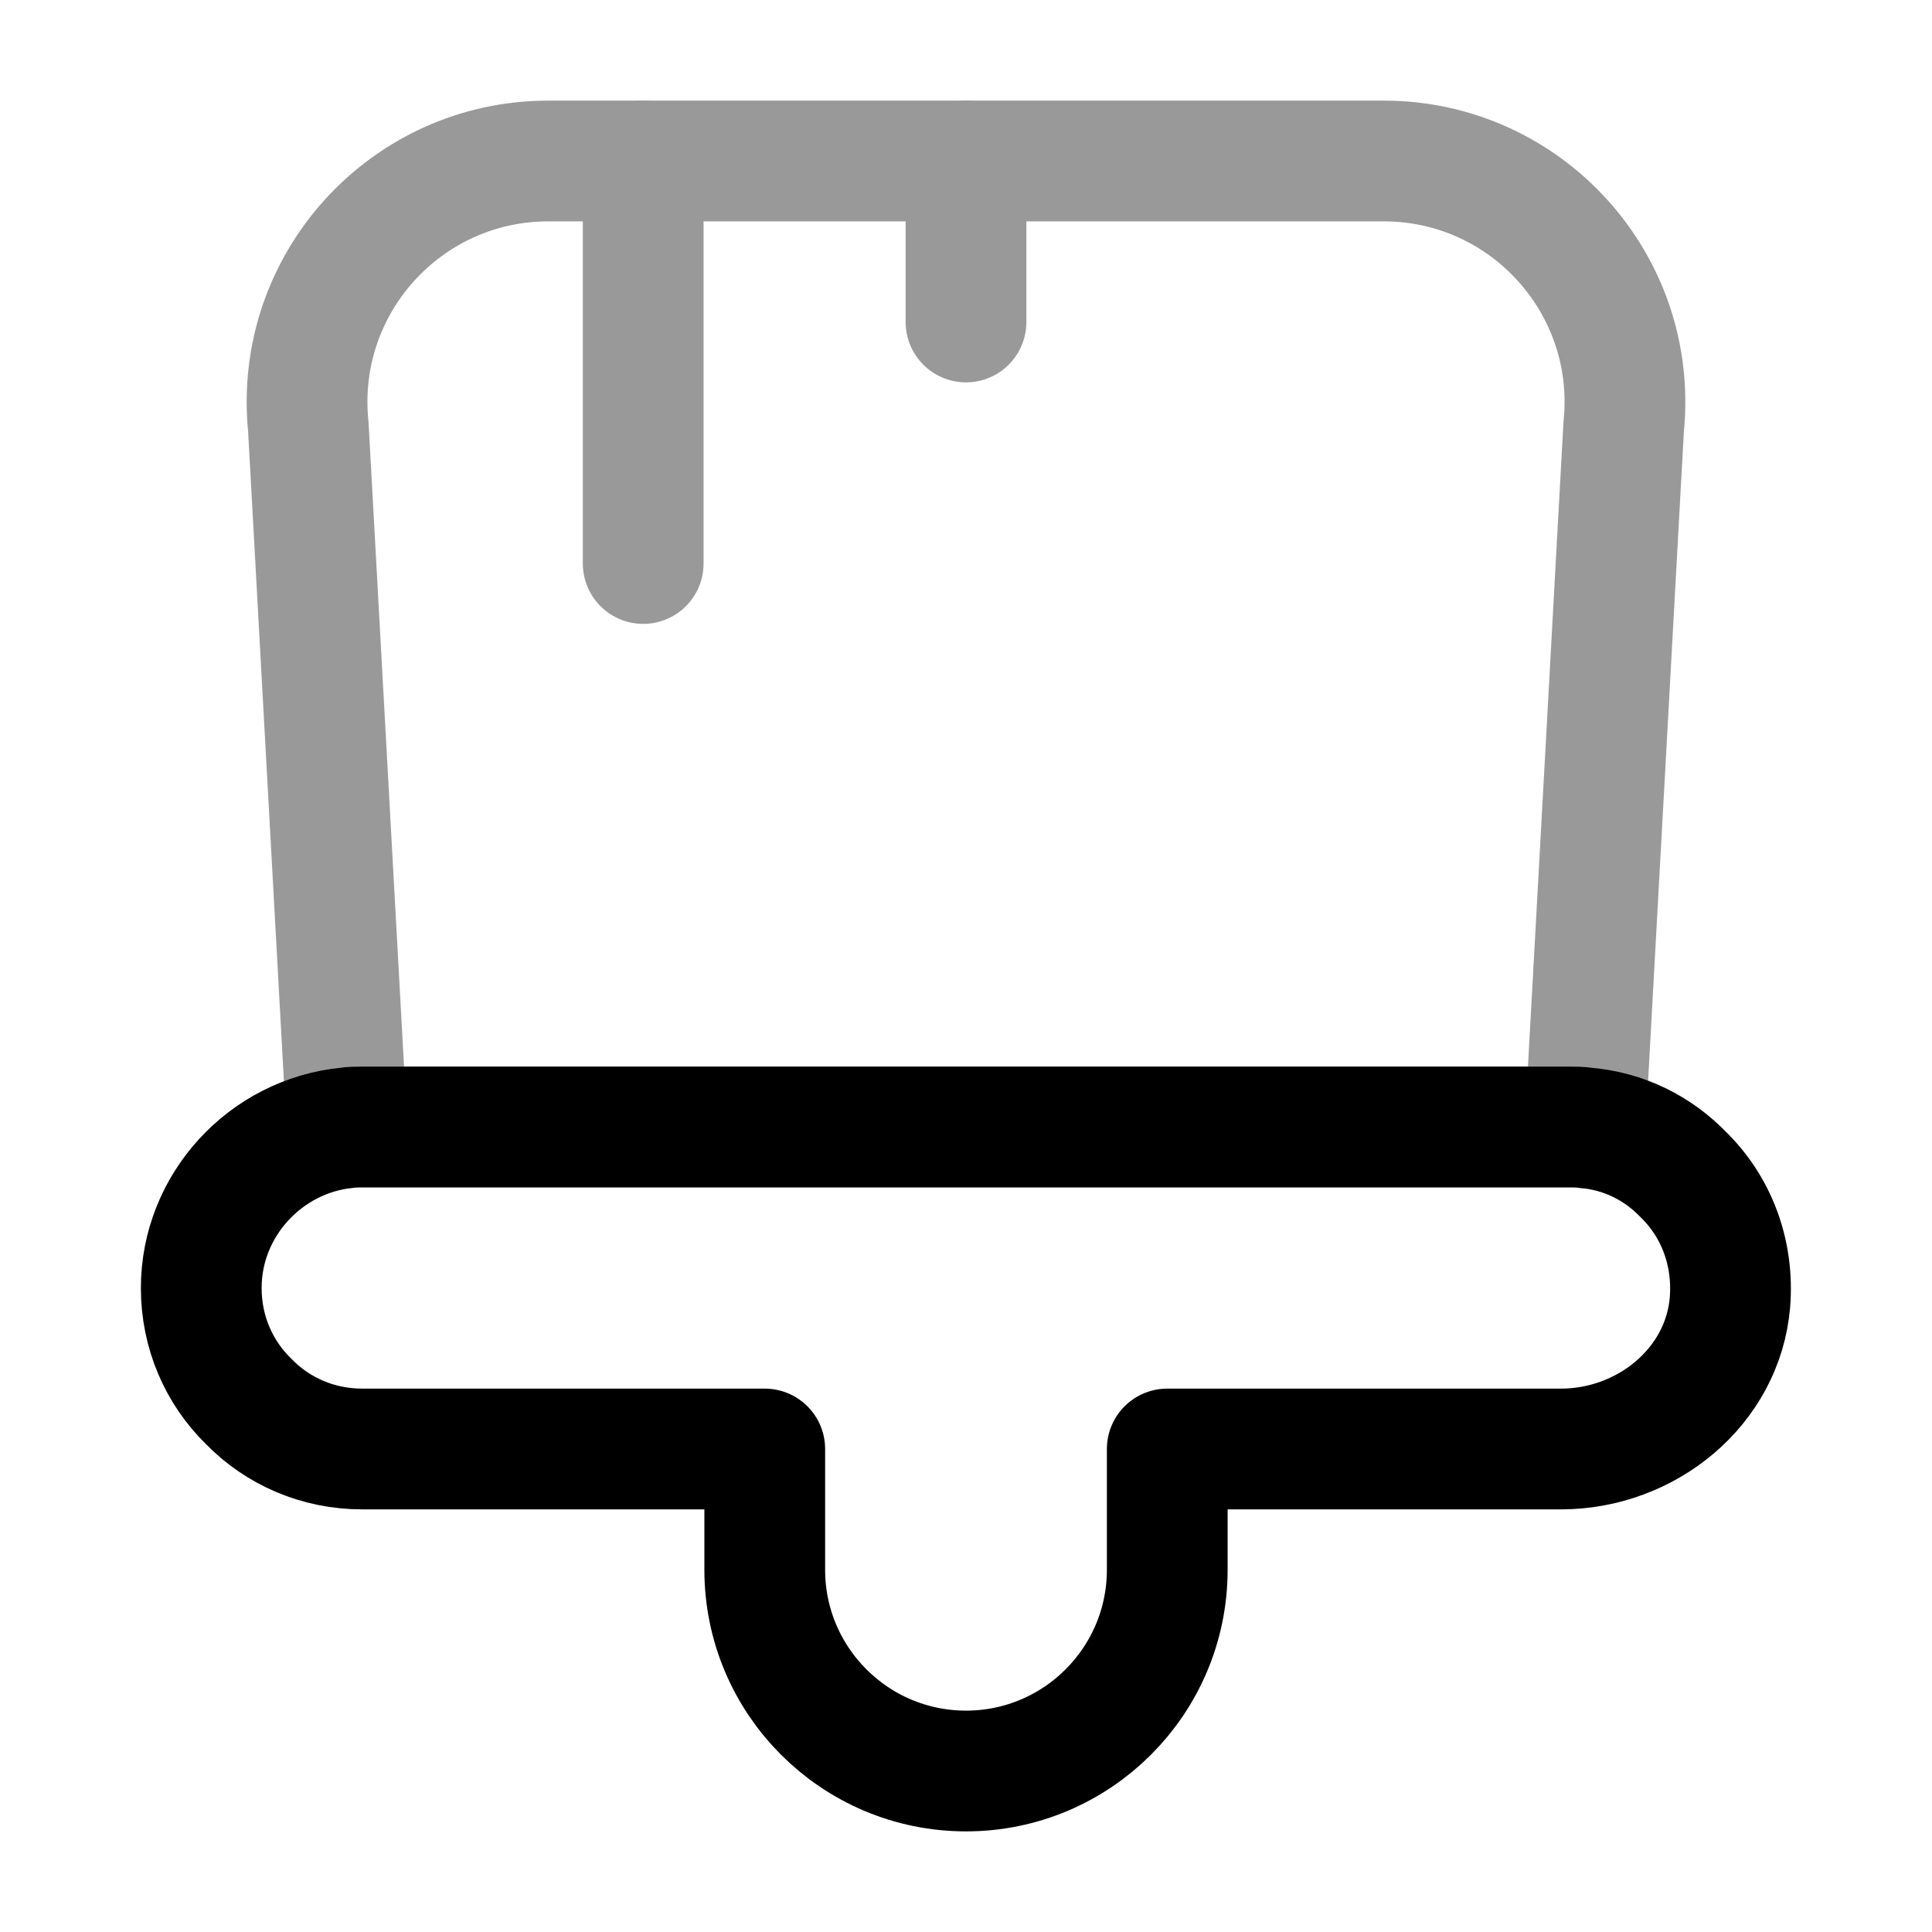
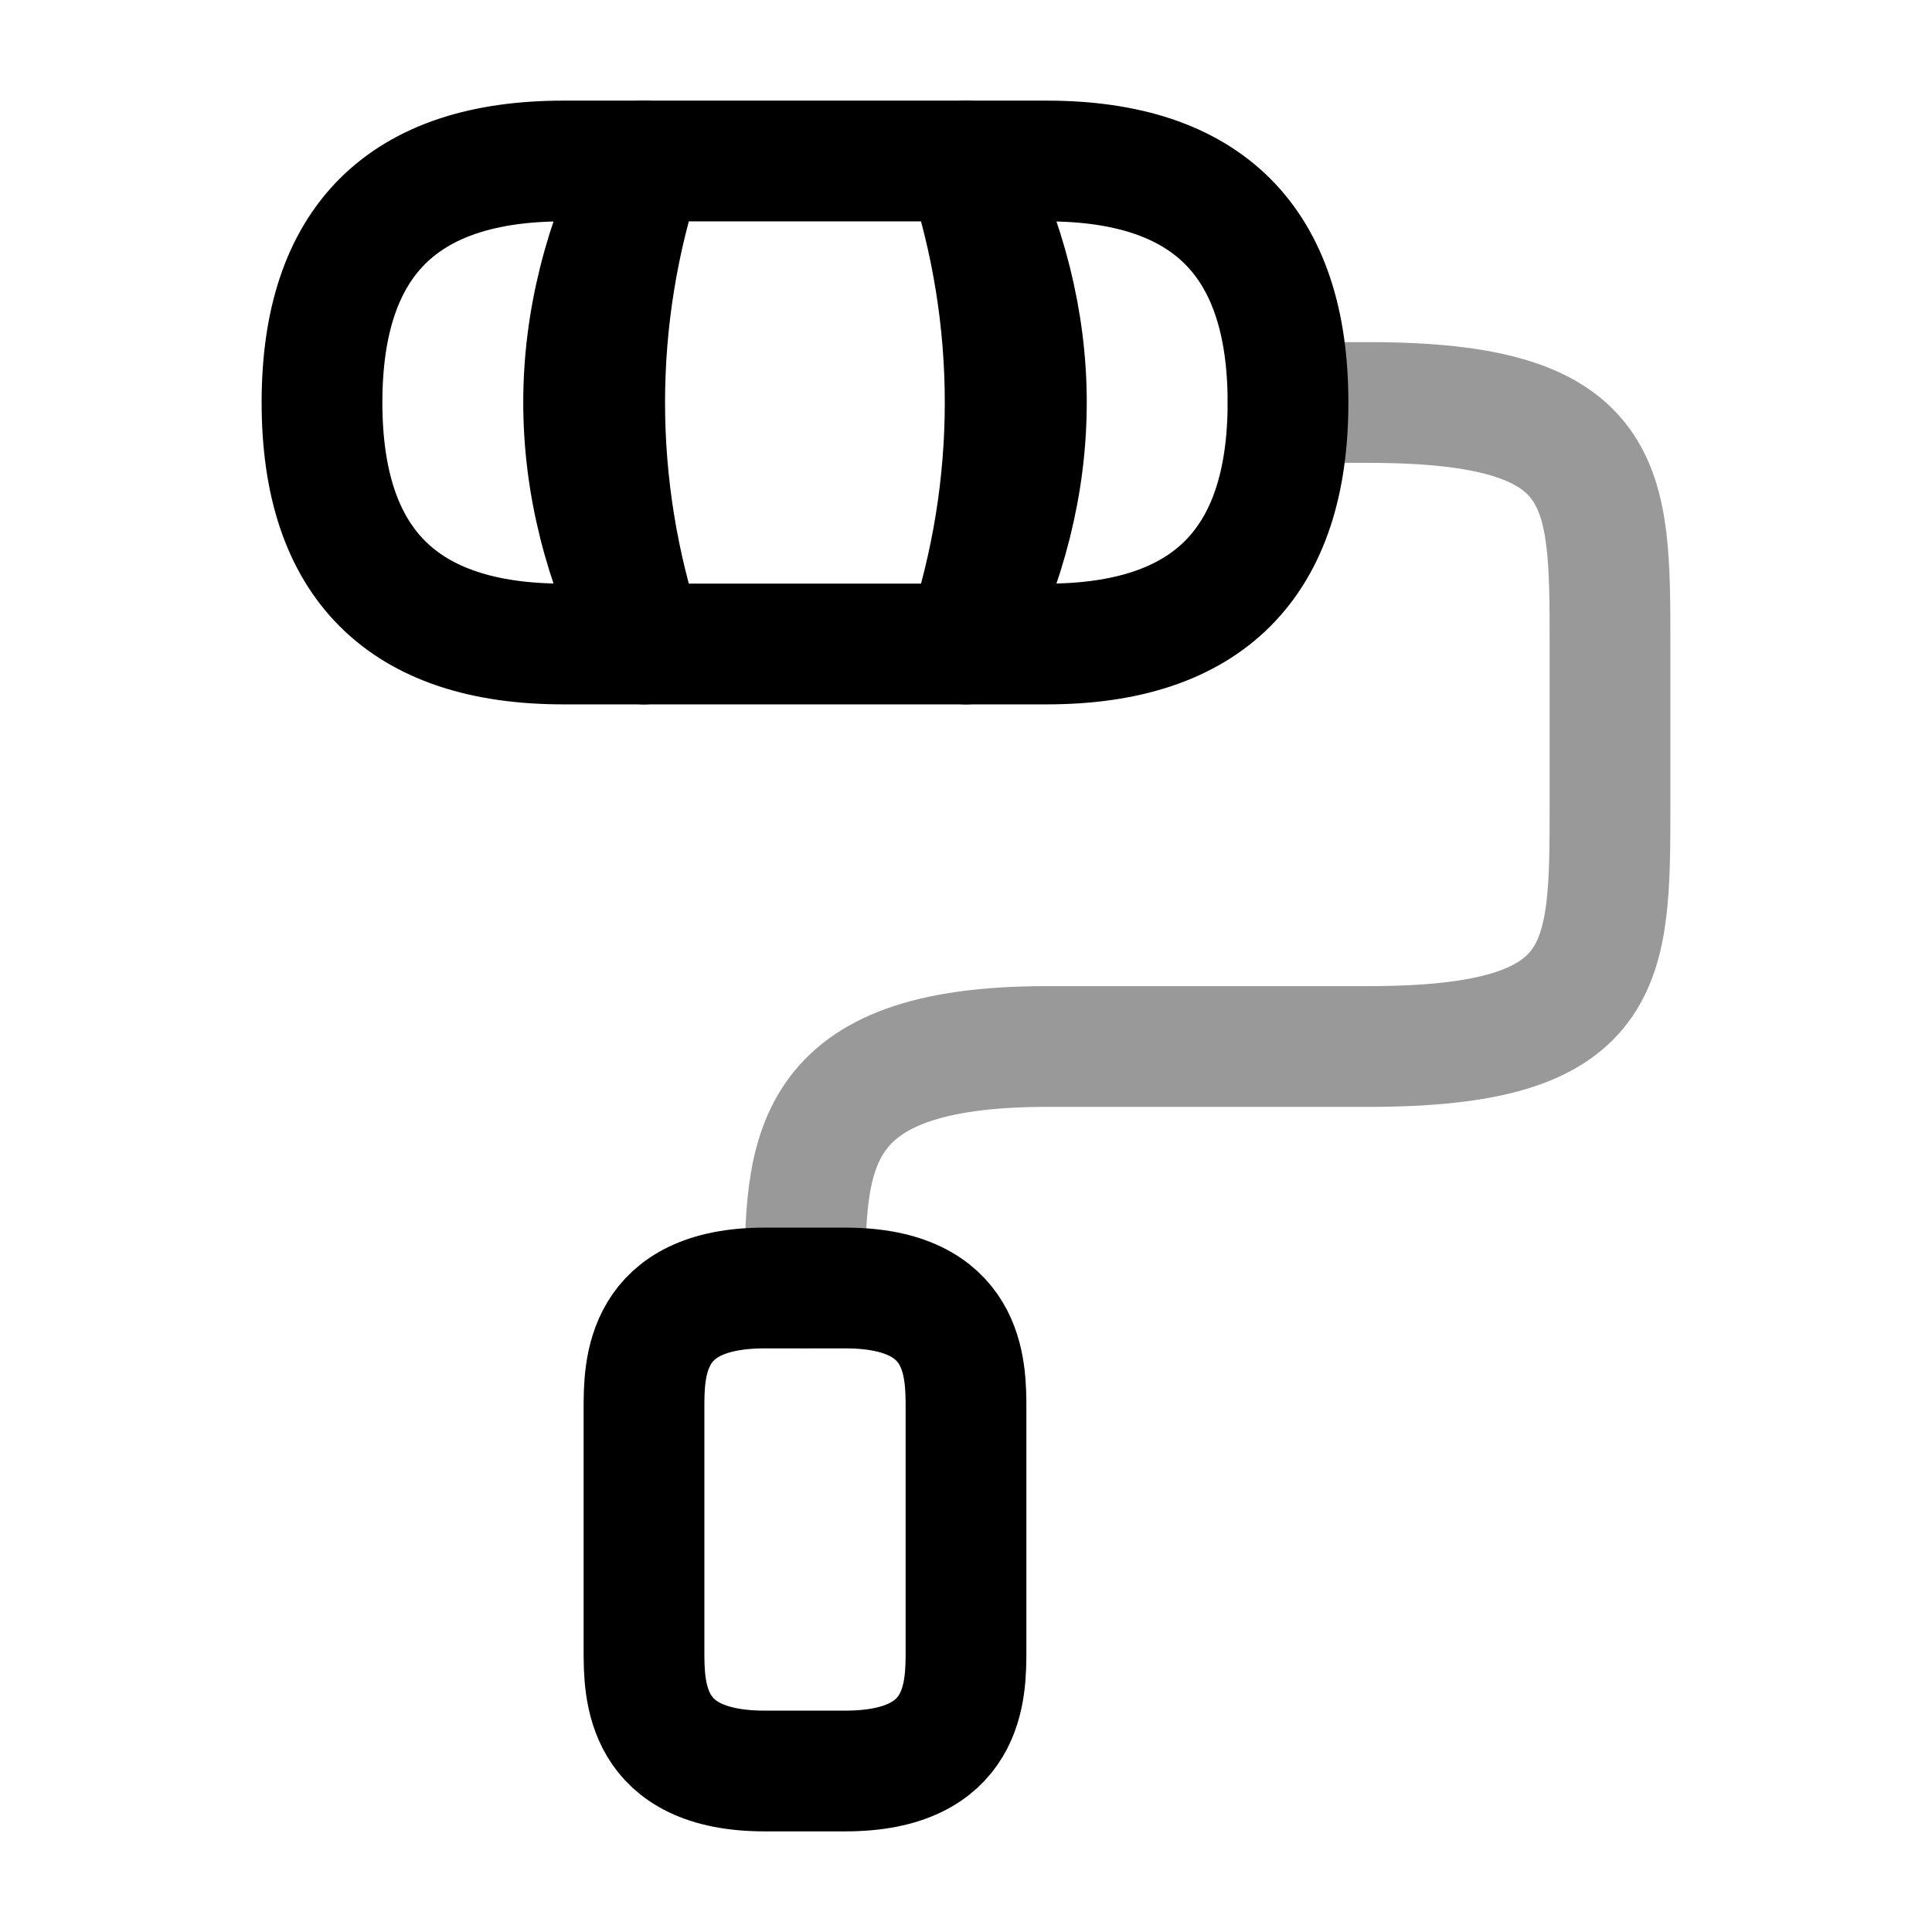
<svg xmlns="http://www.w3.org/2000/svg" viewBox="0 0 24 24" fill="none">
-   <path d="M9.5 19.5V18H4.5C3.95 18 3.45 17.78 3.09 17.41C2.72 17.05 2.5 16.55 2.5 16C2.5 14.97 3.3 14.11 4.31 14.01C4.37 14 4.43 14 4.5 14H19.5C19.57 14 19.63 14 19.69 14.01C20.17 14.05 20.59 14.26 20.91 14.59C21.32 14.99 21.54 15.56 21.49 16.18C21.4 17.23 20.45 18 19.39 18H14.5V19.5C14.5 20.88 13.38 22 12 22C10.62 22 9.5 20.88 9.5 19.5Z" stroke="currentColor" stroke-width="1.5" stroke-linecap="round" stroke-linejoin="round" />
-   <g opacity="0.4">
-     <path d="M20.17 5.3L19.69 14.01C19.63 14 19.57 14 19.5 14H4.5C4.43 14 4.37 14 4.31 14.01L3.83 5.3C3.65 3.53 5.04 2 6.81 2H17.19C18.96 2 20.35 3.53 20.17 5.3Z" stroke="currentColor" stroke-width="1.5" stroke-linecap="round" stroke-linejoin="round" />
-     <path d="M7.99 2V7" stroke="currentColor" stroke-width="1.5" stroke-linecap="round" stroke-linejoin="round" />
-     <path d="M12 2V4" stroke="currentColor" stroke-width="1.5" stroke-linecap="round" stroke-linejoin="round" />
-   </g>
+   <path opacity="0.4" d="M10 16C10 14.34 10 13 13 13H17C20 13 20 12 20 10V8C20 6 20 5 17 5H16" stroke="currentColor" stroke-width="1.5" stroke-linecap="round" stroke-linejoin="round" />
+   <path d="M11.999 2H7.999C7.349 3.95 7.349 6.05 7.999 8H11.999C12.649 6.05 12.649 3.95 11.999 2Z" stroke="currentColor" stroke-width="1.5" stroke-linecap="round" stroke-linejoin="round" />
+   <path d="M8 2H7C5 2 4 3 4 5C4 7 5 8 7 8H8C7 6 7 4 8 2Z" stroke="currentColor" stroke-width="1.5" stroke-linecap="round" stroke-linejoin="round" />
+   <path d="M13 2H12C13 4 13 6 12 8H13C15 8 16 7 16 5C16 3 15 2 13 2Z" stroke="currentColor" stroke-width="1.5" stroke-linecap="round" stroke-linejoin="round" />
+   <path d="M9.5 22H10.5C12 22 12 21 12 20.5V17.5C12 17 12 16 10.5 16H9.5C8 16 8 17 8 17.5V20.5C8 21 8 22 9.5 22Z" stroke="currentColor" stroke-width="1.5" stroke-linecap="round" stroke-linejoin="round" />
</svg>
